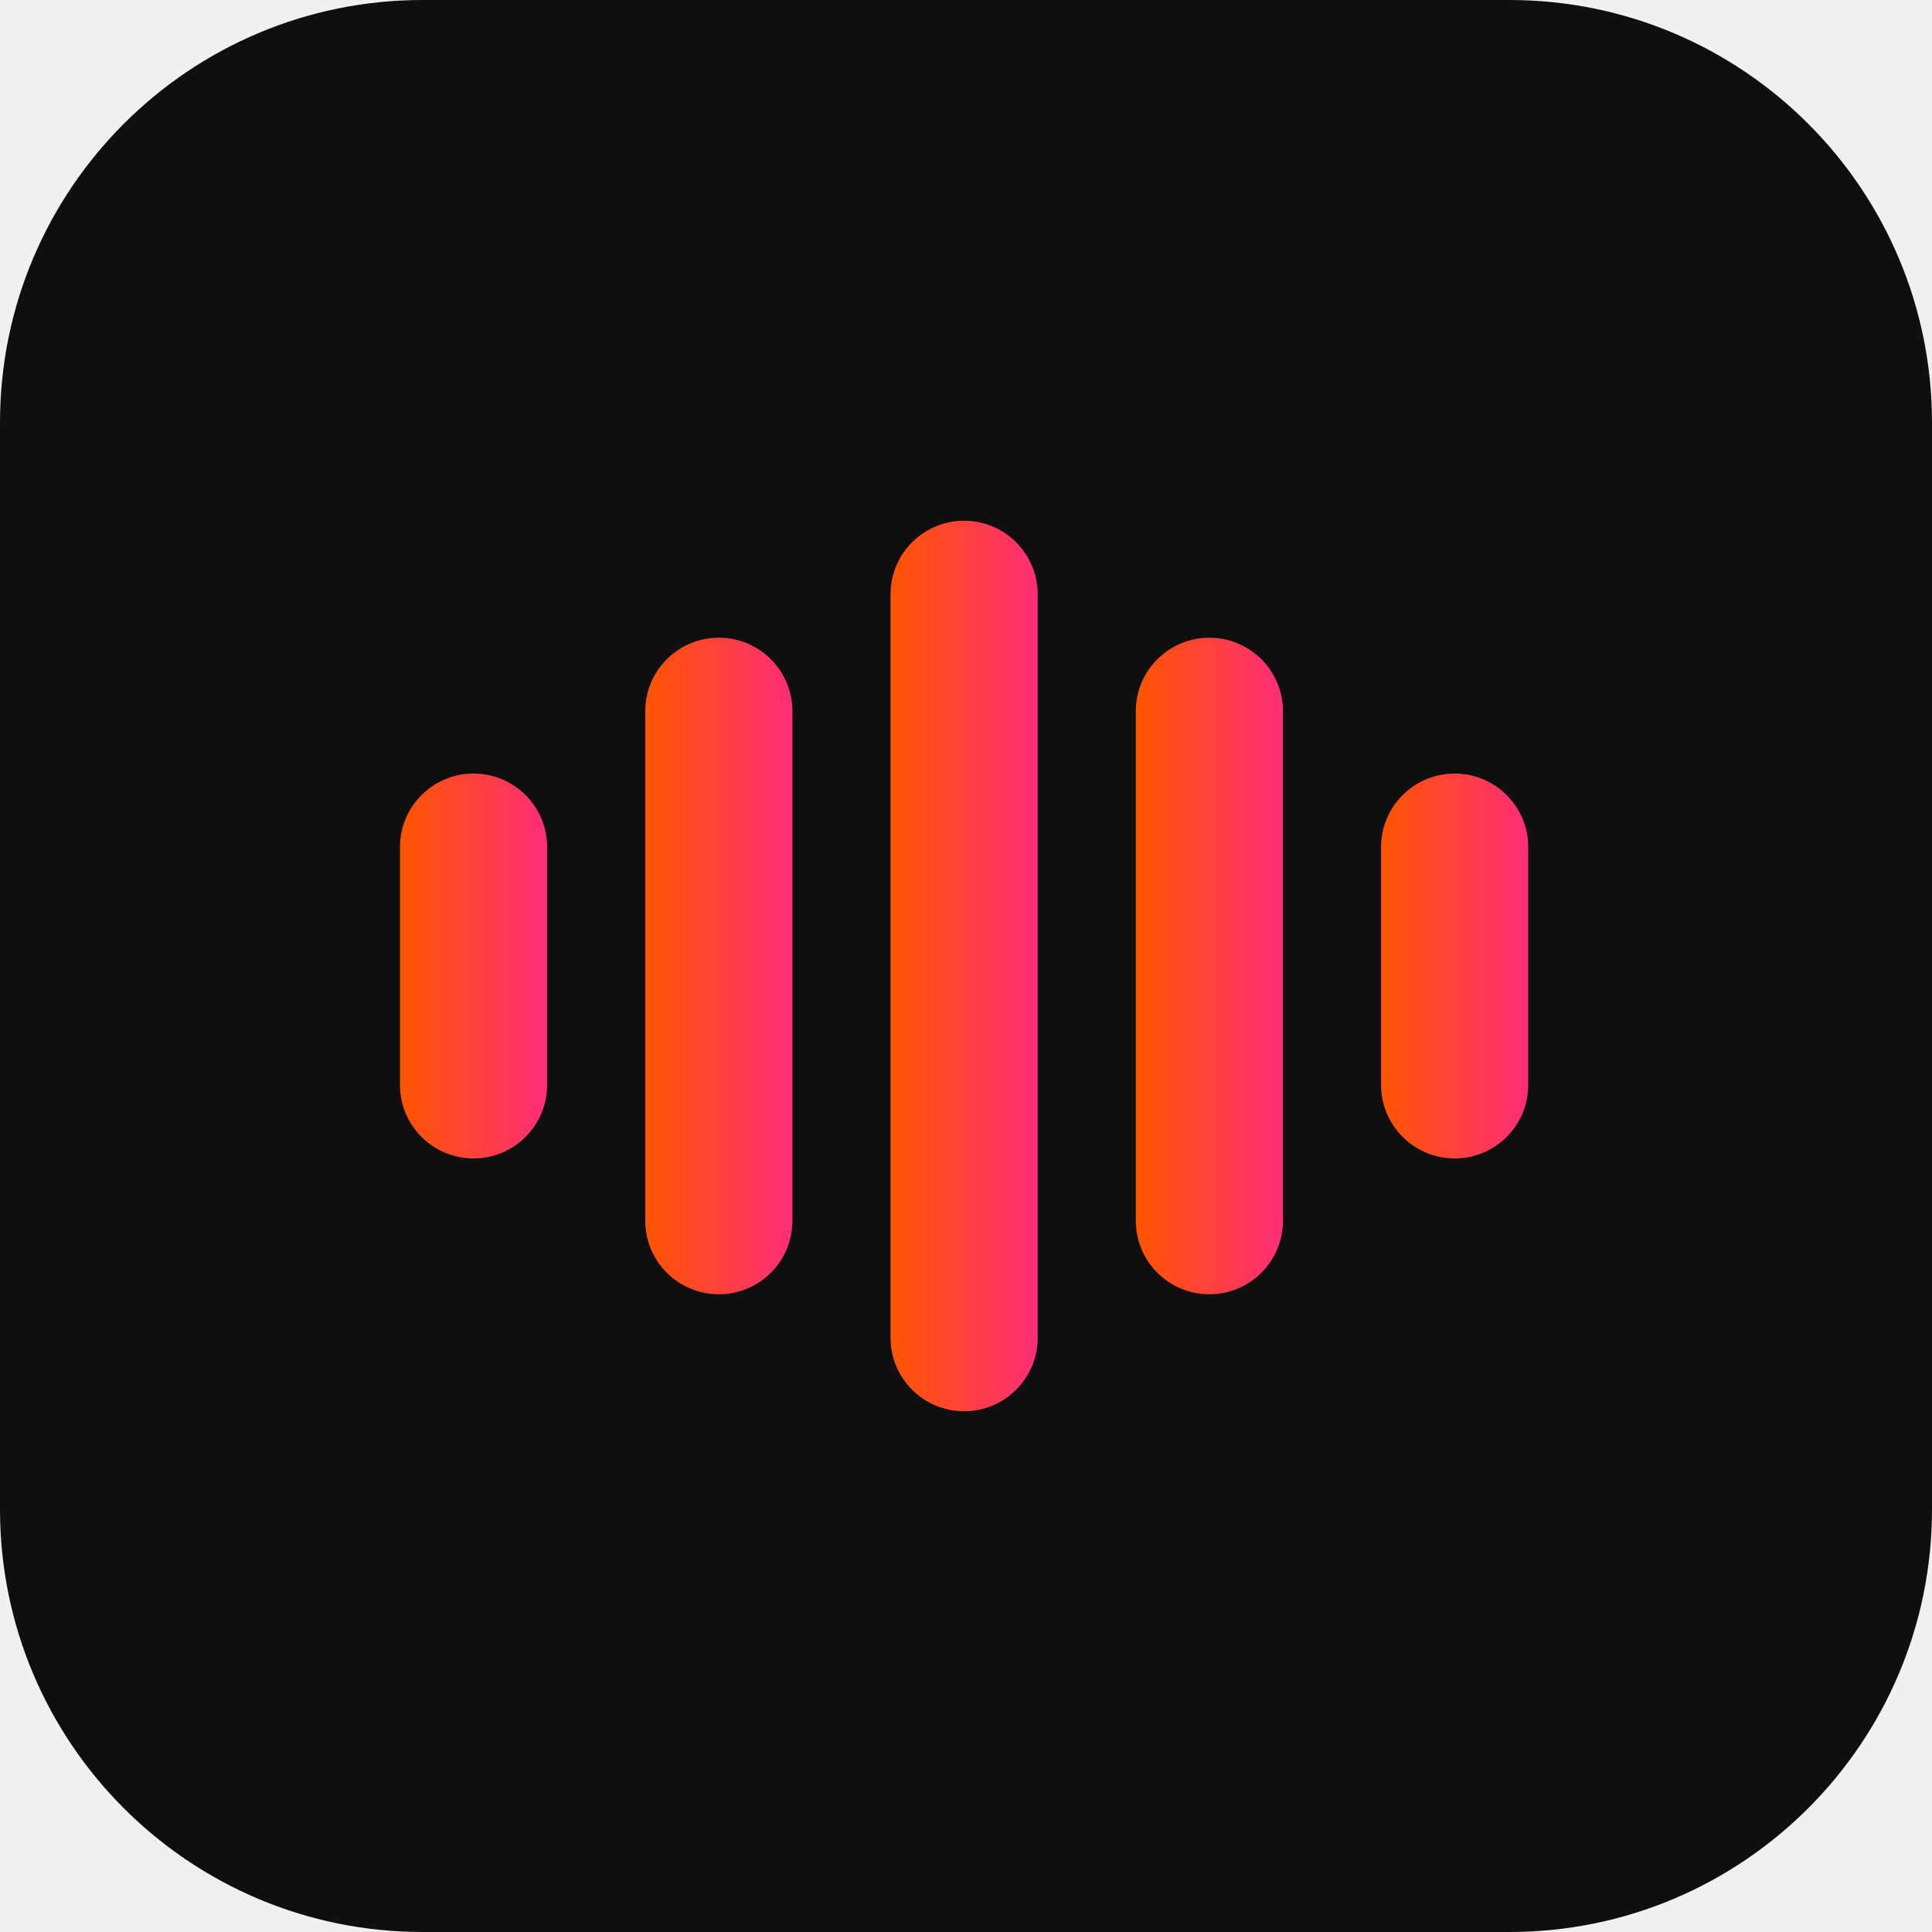
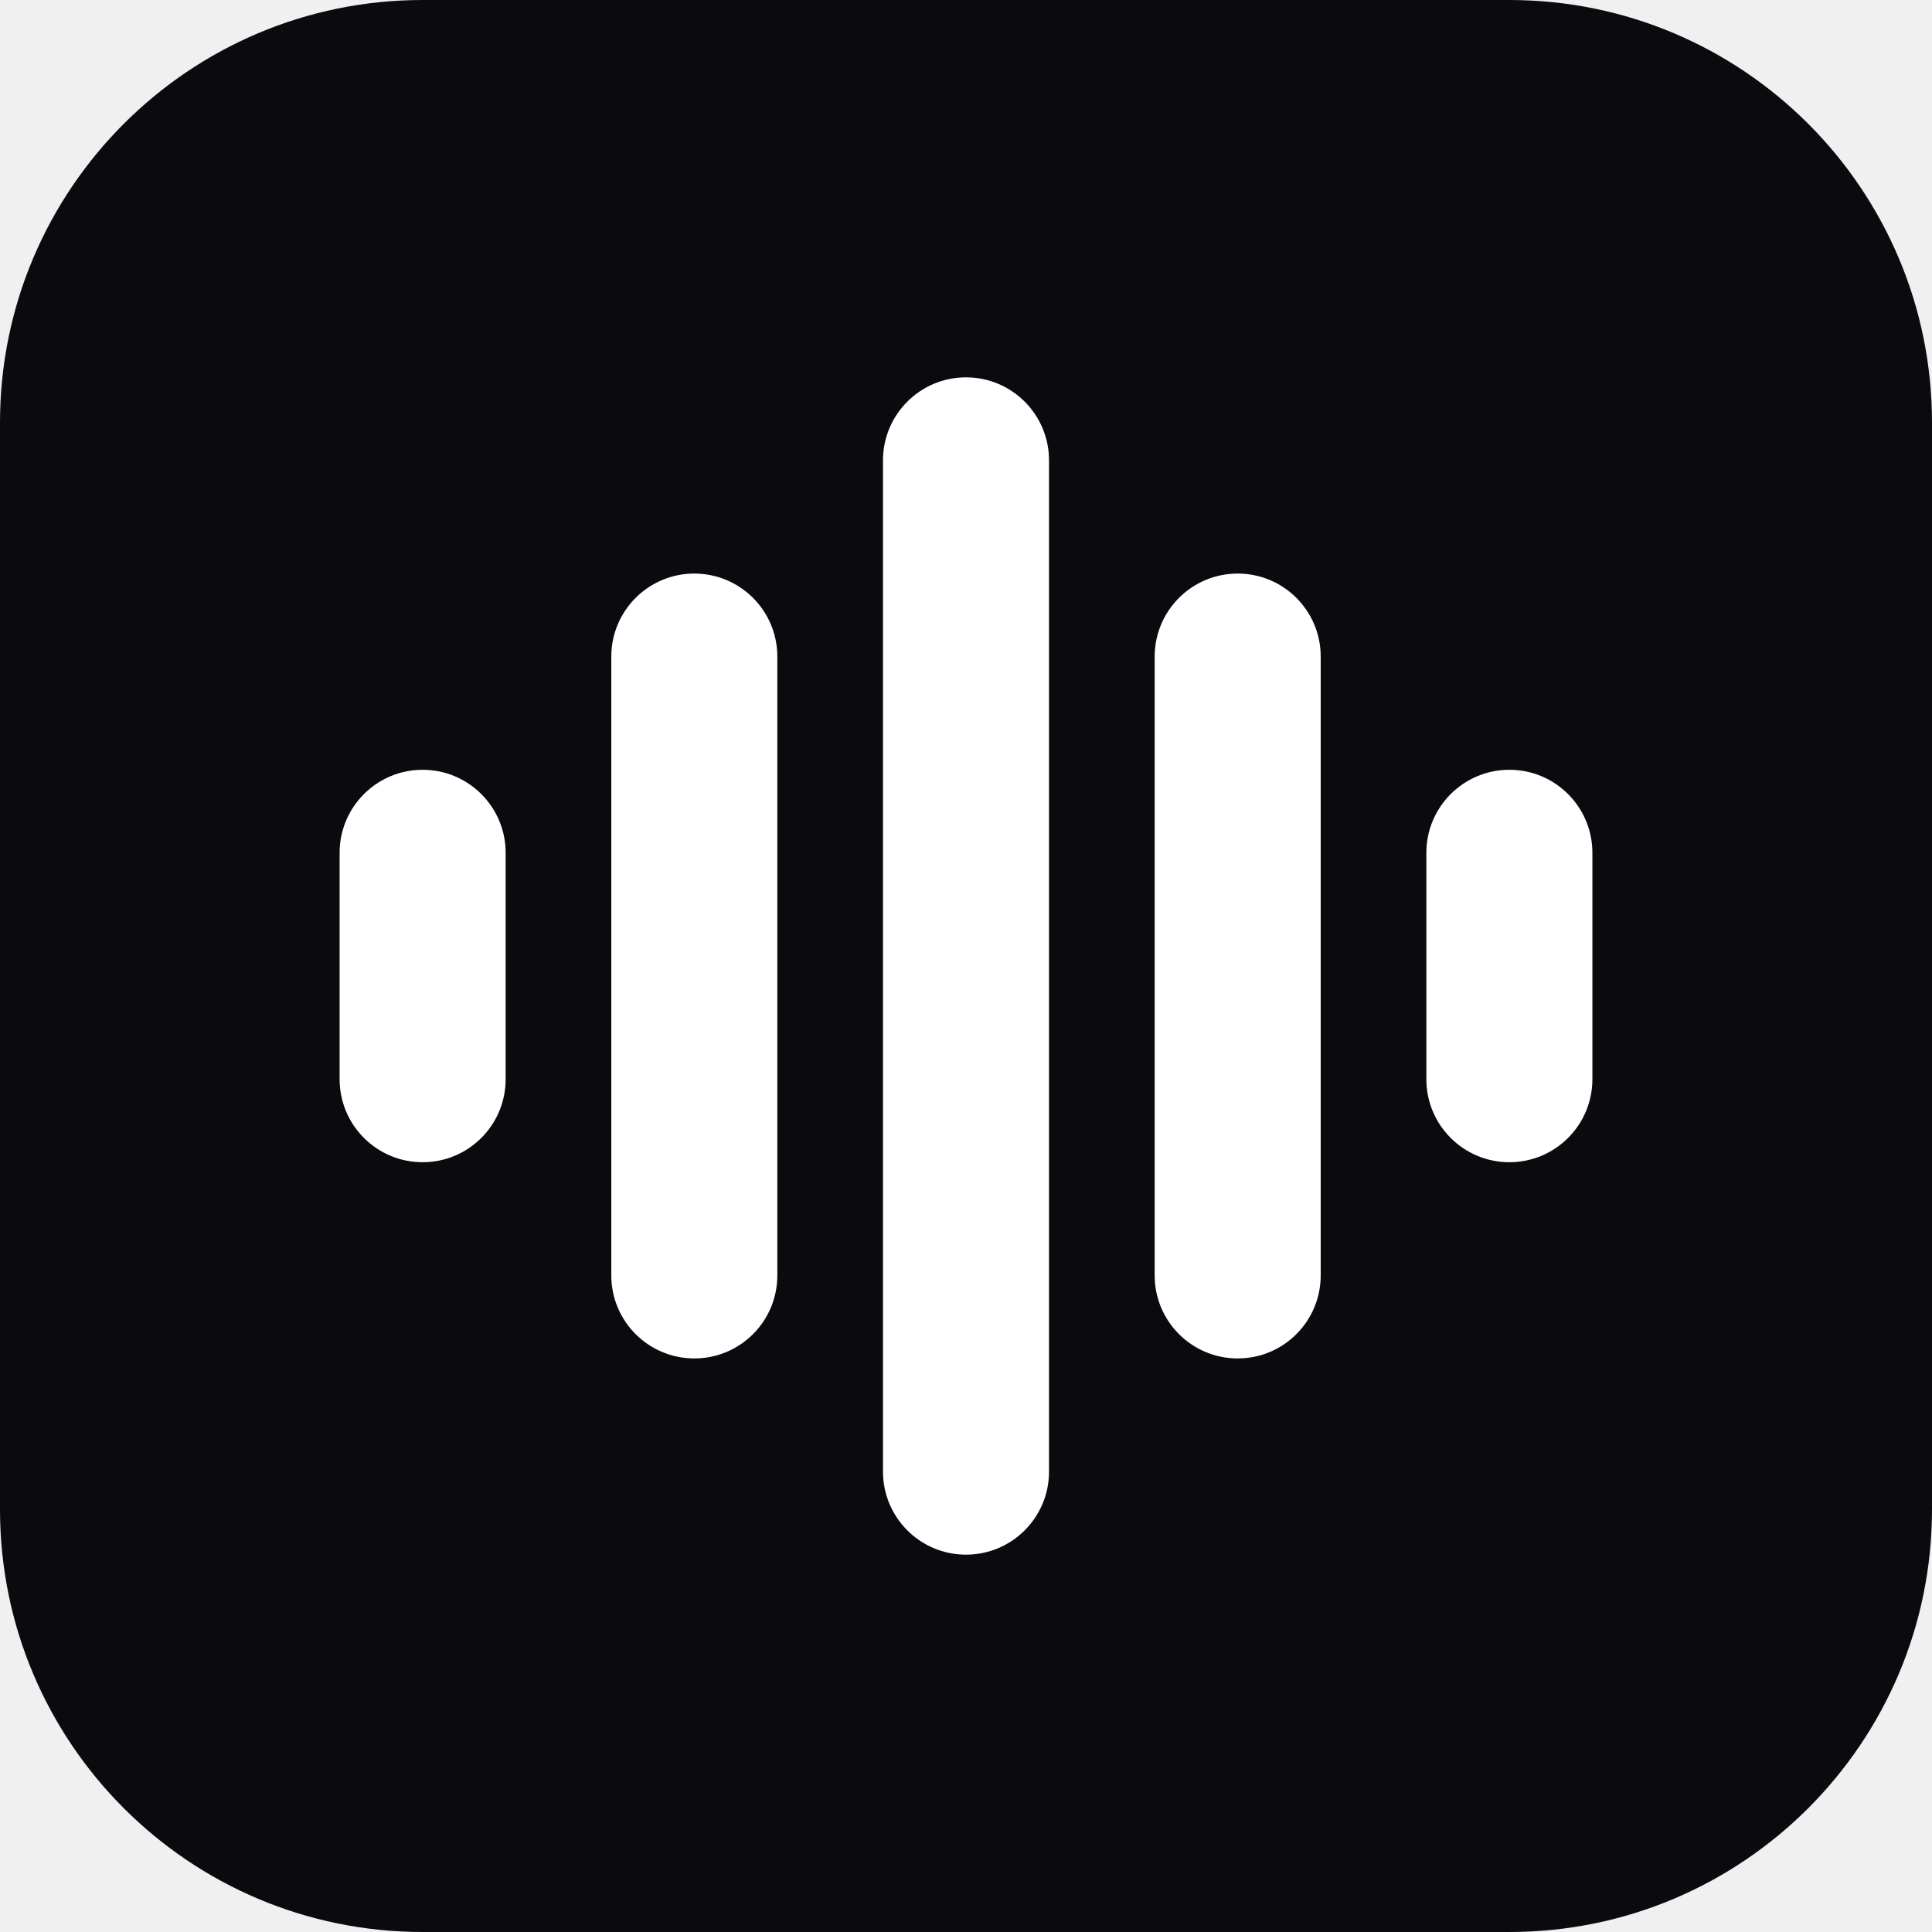
<svg xmlns="http://www.w3.org/2000/svg" viewBox="0 0 512 512">
-   <defs>
-     <linearGradient id="sc" x1="0" y1="0" x2="1" y2="0">
-       <stop offset="0" stop-color="#ff5500" />
-       <stop offset="1" stop-color="#ff2d78" />
-     </linearGradient>
-   </defs>
-   <rect width="512" height="512" rx="112" fill="#0f0f10" />
-   <g fill="url(#sc)">
-     <rect x="106" y="205" width="39" height="102" rx="19.5" />
-     <rect x="171" y="169" width="39" height="174" rx="19.5" />
-     <rect x="236" y="138" width="39" height="236" rx="19.5" />
-     <rect x="301" y="169" width="39" height="174" rx="19.5" />
-     <rect x="366" y="205" width="39" height="102" rx="19.5" />
+   <rect width="512" height="512" rx="112" fill="#0b0b0f" />
+   <g fill="#ffffff">
+     <rect x="90" y="204" width="44" height="104" rx="22" />
+     <rect x="162" y="152" width="44" height="208" rx="22" />
+     <rect x="234" y="100" width="44" height="312" rx="22" />
+     <rect x="306" y="152" width="44" height="208" rx="22" />
+     <rect x="378" y="204" width="44" height="104" rx="22" />
  </g>
</svg>
